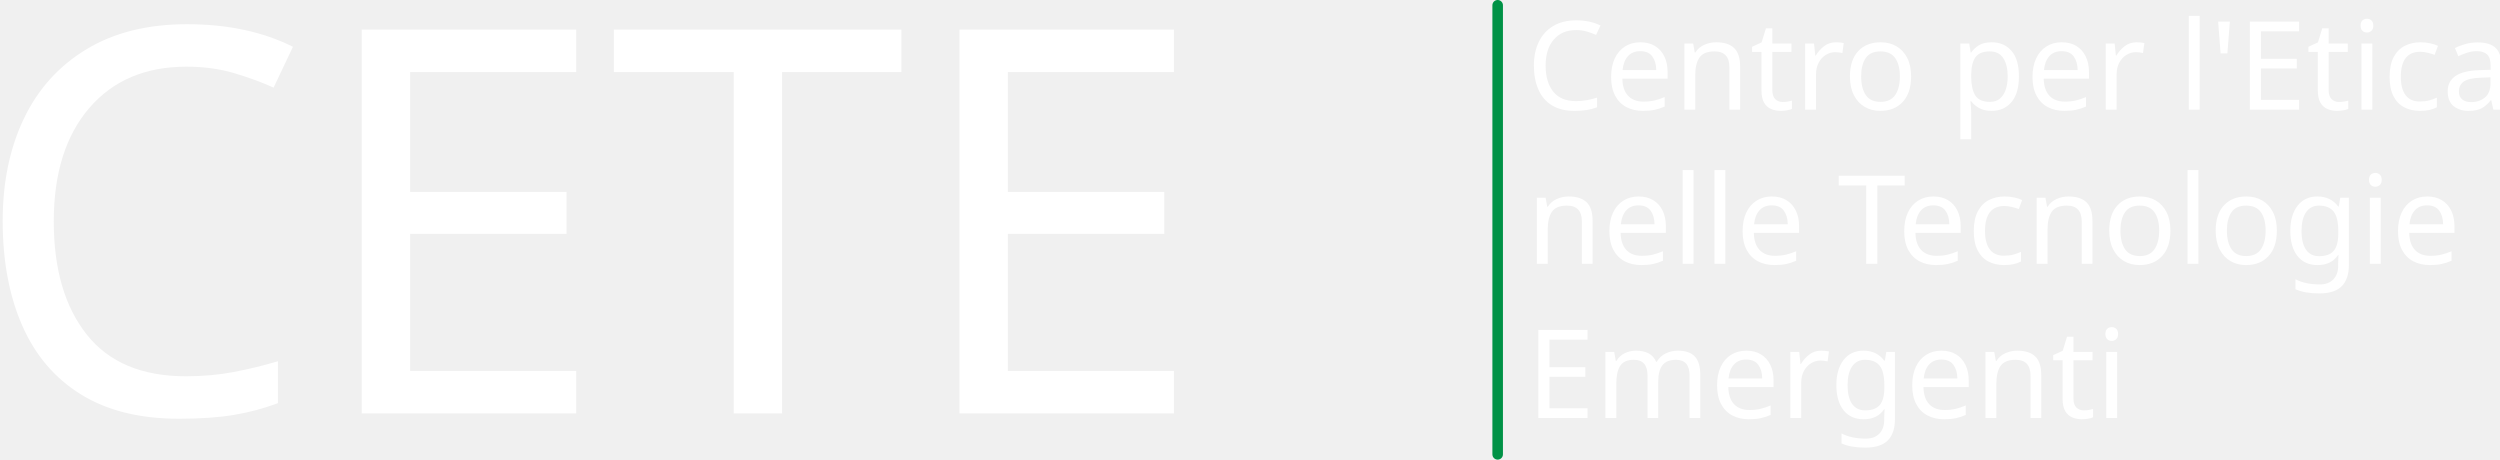
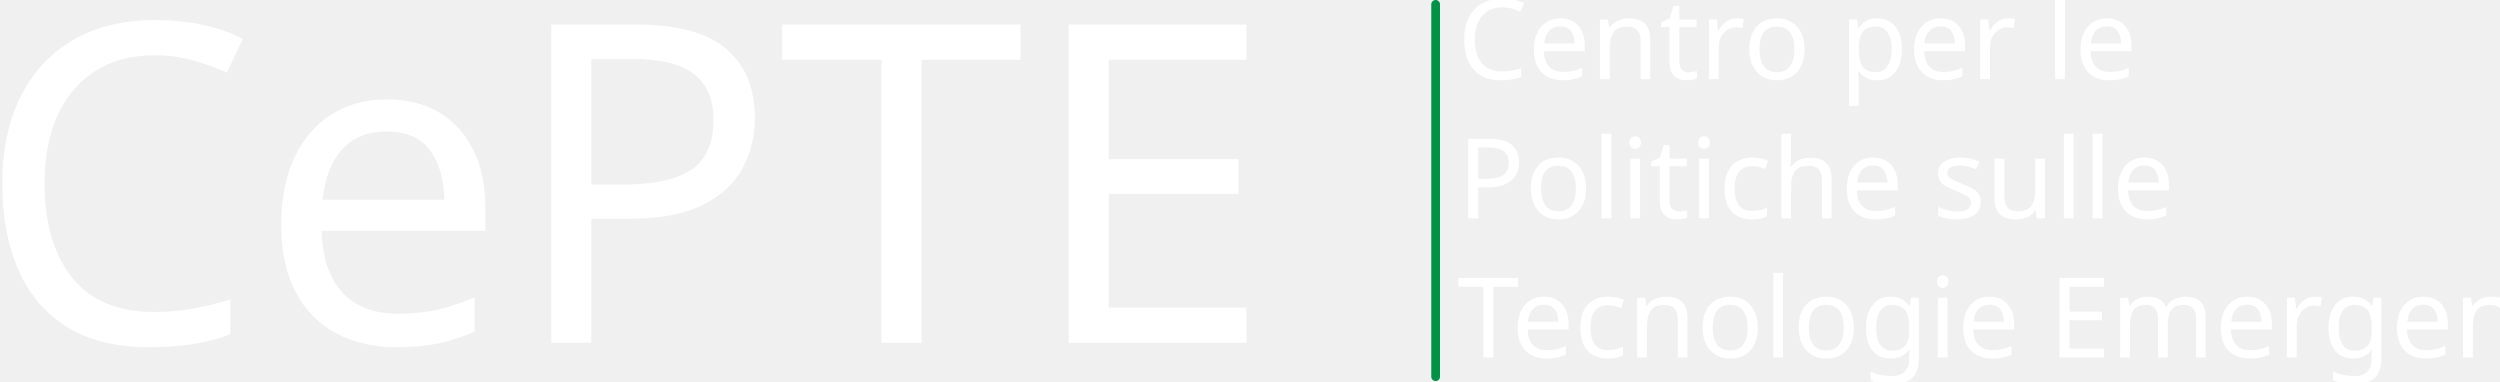
- <svg xmlns="http://www.w3.org/2000/svg" version="1.1" id="Layer_1" x="0px" y="0px" width="2404.497" viewBox="0 0 2404.497 442.054" enable-background="new 0 0 1024 1024" xml:space="preserve" height="442.054">
+ <svg xmlns="http://www.w3.org/2000/svg" version="1.1" id="Layer_1" x="0px" y="0px" width="2900.232" viewBox="0 0 2900.232 442.054" enable-background="new 0 0 1024 1024" xml:space="preserve" height="442.054">
  <defs id="defs86" />
-   <text xml:space="preserve" style="font-style:normal;font-variant:normal;font-weight:normal;font-stretch:normal;font-size:118.642px;line-height:1.25;font-family:'CMU Serif';-inkscape-font-specification:'CMU Serif, Normal';font-variant-ligatures:normal;font-variant-caps:normal;font-variant-numeric:normal;font-variant-east-asian:normal;letter-spacing:0px;word-spacing:0px;writing-mode:lr-tb;fill:#ffffff;stroke-width:7.416" x="1468.059" y="105.45" id="text86">
-     <tspan x="1468.059" y="105.45" id="tspan88" style="font-style:normal;font-variant:normal;font-weight:normal;font-stretch:normal;font-size:118.642px;font-family:'CMU Serif';-inkscape-font-specification:'CMU Serif, Normal';font-variant-ligatures:normal;font-variant-caps:normal;font-variant-numeric:normal;font-variant-east-asian:normal;fill:#ffffff;stroke-width:7.416">Centro per l'Etica</tspan>
-     <tspan x="1468.059" y="253.753" style="font-style:normal;font-variant:normal;font-weight:normal;font-stretch:normal;font-size:118.642px;font-family:'CMU Serif';-inkscape-font-specification:'CMU Serif, Normal';font-variant-ligatures:normal;font-variant-caps:normal;font-variant-numeric:normal;font-variant-east-asian:normal;fill:#ffffff;stroke-width:7.416" id="tspan90">nelle Tecnologie </tspan>
-     <tspan x="1468.059" y="402.055" style="font-style:normal;font-variant:normal;font-weight:normal;font-stretch:normal;font-size:118.642px;font-family:'CMU Serif';-inkscape-font-specification:'CMU Serif, Normal';font-variant-ligatures:normal;font-variant-caps:normal;font-variant-numeric:normal;font-variant-east-asian:normal;fill:#ffffff;stroke-width:7.416" id="tspan2">Emergenti</tspan>
+   <text xml:space="preserve" style="font-style:normal;font-variant:normal;font-weight:normal;font-stretch:normal;font-size:129.128px;line-height:1.25;font-family:'CMU Serif';-inkscape-font-specification:'CMU Serif, Normal';font-variant-ligatures:normal;font-variant-caps:normal;font-variant-numeric:normal;font-variant-east-asian:normal;letter-spacing:0px;word-spacing:0px;writing-mode:lr-tb;fill:#ffffff;stroke-width:8.072" x="1690.695" y="91.838" id="text86">
+     <tspan x="1690.695" y="91.838" style="font-style:normal;font-variant:normal;font-weight:normal;font-stretch:normal;font-size:129.128px;font-family:'CMU Serif';-inkscape-font-specification:'CMU Serif, Normal';font-variant-ligatures:normal;font-variant-caps:normal;font-variant-numeric:normal;font-variant-east-asian:normal;fill:#ffffff;stroke-width:8.072" id="tspan90">Centro per le </tspan>
+     <tspan x="1690.695" y="253.248" style="font-style:normal;font-variant:normal;font-weight:normal;font-stretch:normal;font-size:129.128px;font-family:'CMU Serif';-inkscape-font-specification:'CMU Serif, Normal';font-variant-ligatures:normal;font-variant-caps:normal;font-variant-numeric:normal;font-variant-east-asian:normal;fill:#ffffff;stroke-width:8.072" id="tspan1">Politiche sulle </tspan>
+     <tspan x="1690.695" y="414.658" style="font-style:normal;font-variant:normal;font-weight:normal;font-stretch:normal;font-size:129.128px;font-family:'CMU Serif';-inkscape-font-specification:'CMU Serif, Normal';font-variant-ligatures:normal;font-variant-caps:normal;font-variant-numeric:normal;font-variant-east-asian:normal;fill:#ffffff;stroke-width:8.072" id="tspan2">Tecnologie Emergenti</tspan>
  </text>
  <text xml:space="preserve" style="font-size:516.982px;line-height:1.25;font-family:sans-serif;-inkscape-font-specification:'sans-serif, Normal';letter-spacing:0px;word-spacing:0px;writing-mode:lr-tb;fill:#ffffff;stroke-width:32.31;stroke-dasharray:none" x="-28.951" y="397.58" id="text89">
-     <tspan id="tspan89" x="-28.951" y="397.58" style="font-style:normal;font-variant:normal;font-weight:normal;font-stretch:normal;font-size:516.982px;font-family:'CMU Serif';-inkscape-font-specification:'CMU Serif, Normal';font-variant-ligatures:normal;font-variant-caps:normal;font-variant-numeric:normal;font-variant-east-asian:normal;fill:#ffffff;stroke-width:32.31;stroke-dasharray:none">CETE</tspan>
+     <tspan id="tspan89" x="-28.951" y="397.58" style="font-style:normal;font-variant:normal;font-weight:normal;font-stretch:normal;font-size:516.982px;font-family:'CMU Serif';-inkscape-font-specification:'CMU Serif, Normal';font-variant-ligatures:normal;font-variant-caps:normal;font-variant-numeric:normal;font-variant-east-asian:normal;fill:#ffffff;stroke-width:32.31;stroke-dasharray:none">CePTE</tspan>
  </text>
-   <path style="fill:#008000;stroke:#009246;stroke-width:10.142;stroke-linecap:round;stroke-linejoin:round;stroke-dasharray:none;stroke-opacity:1" d="M 1440.455,5.071 V 436.983" id="path90" />
+   <path style="fill:#ffffff;stroke:#009246;stroke-width:10.142;stroke-linecap:round;stroke-linejoin:round;stroke-dasharray:none;stroke-opacity:1" d="M 1665.471,5.071 V 436.983" id="path90" />
</svg>
